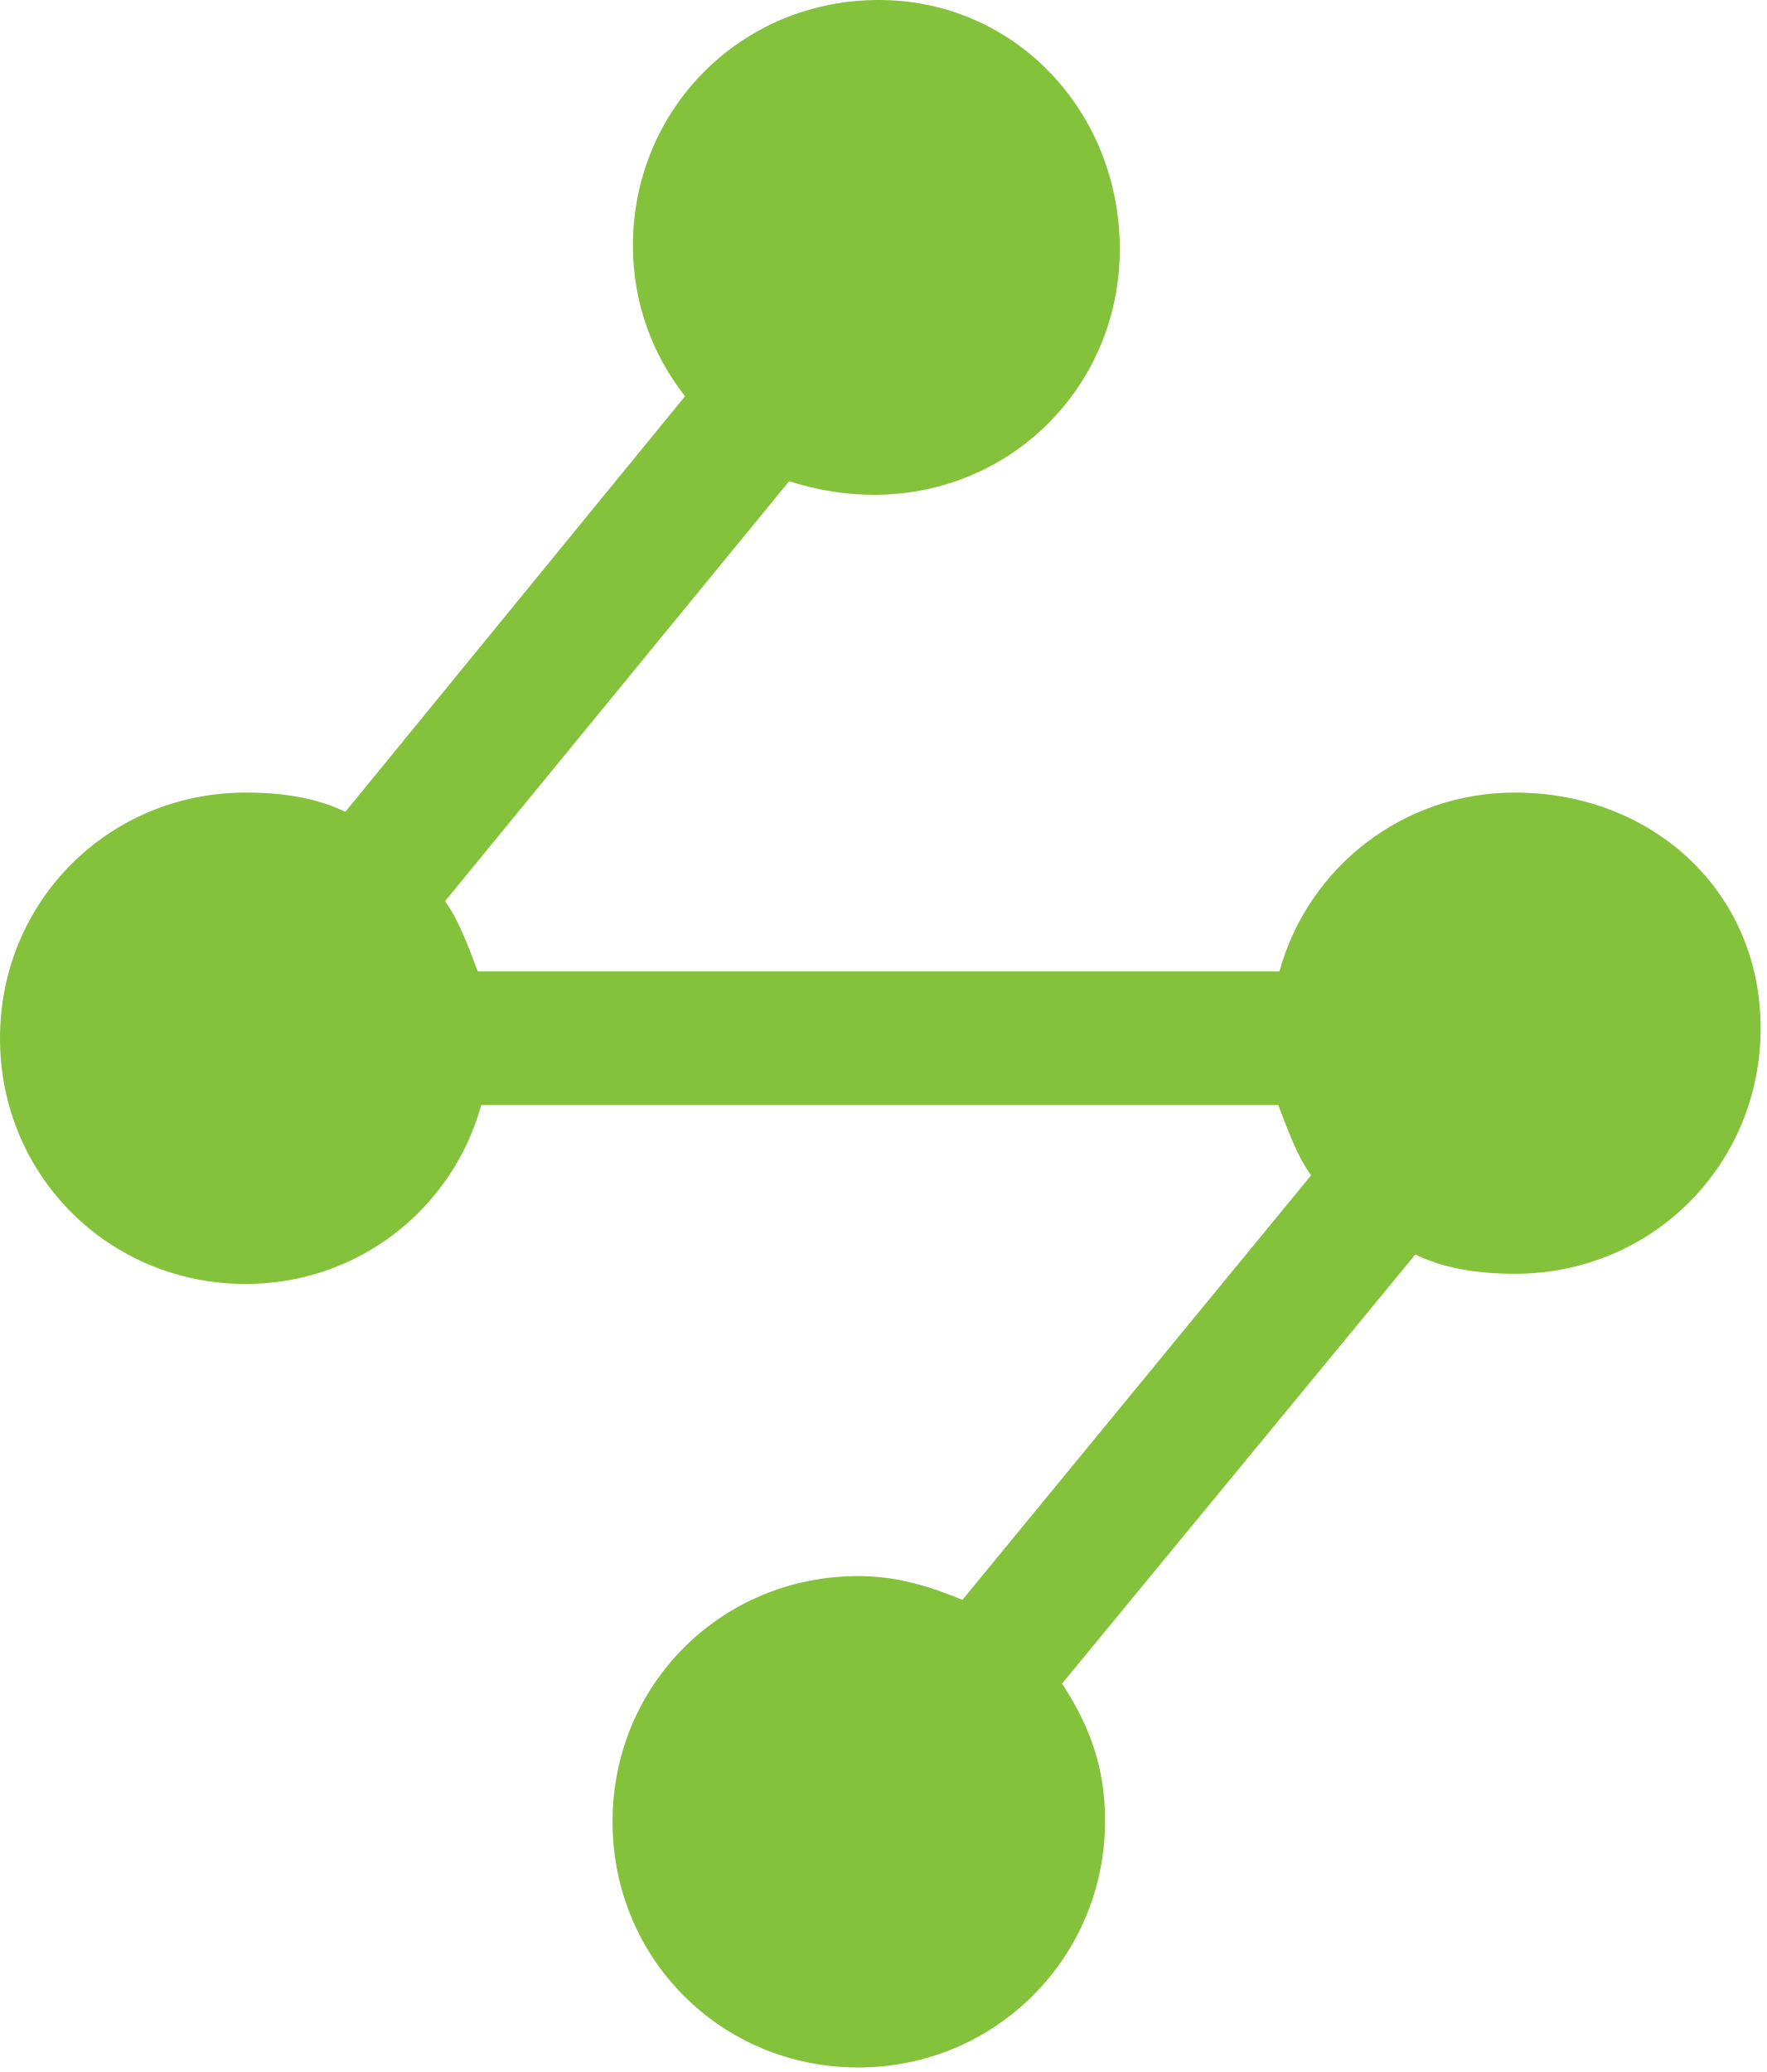
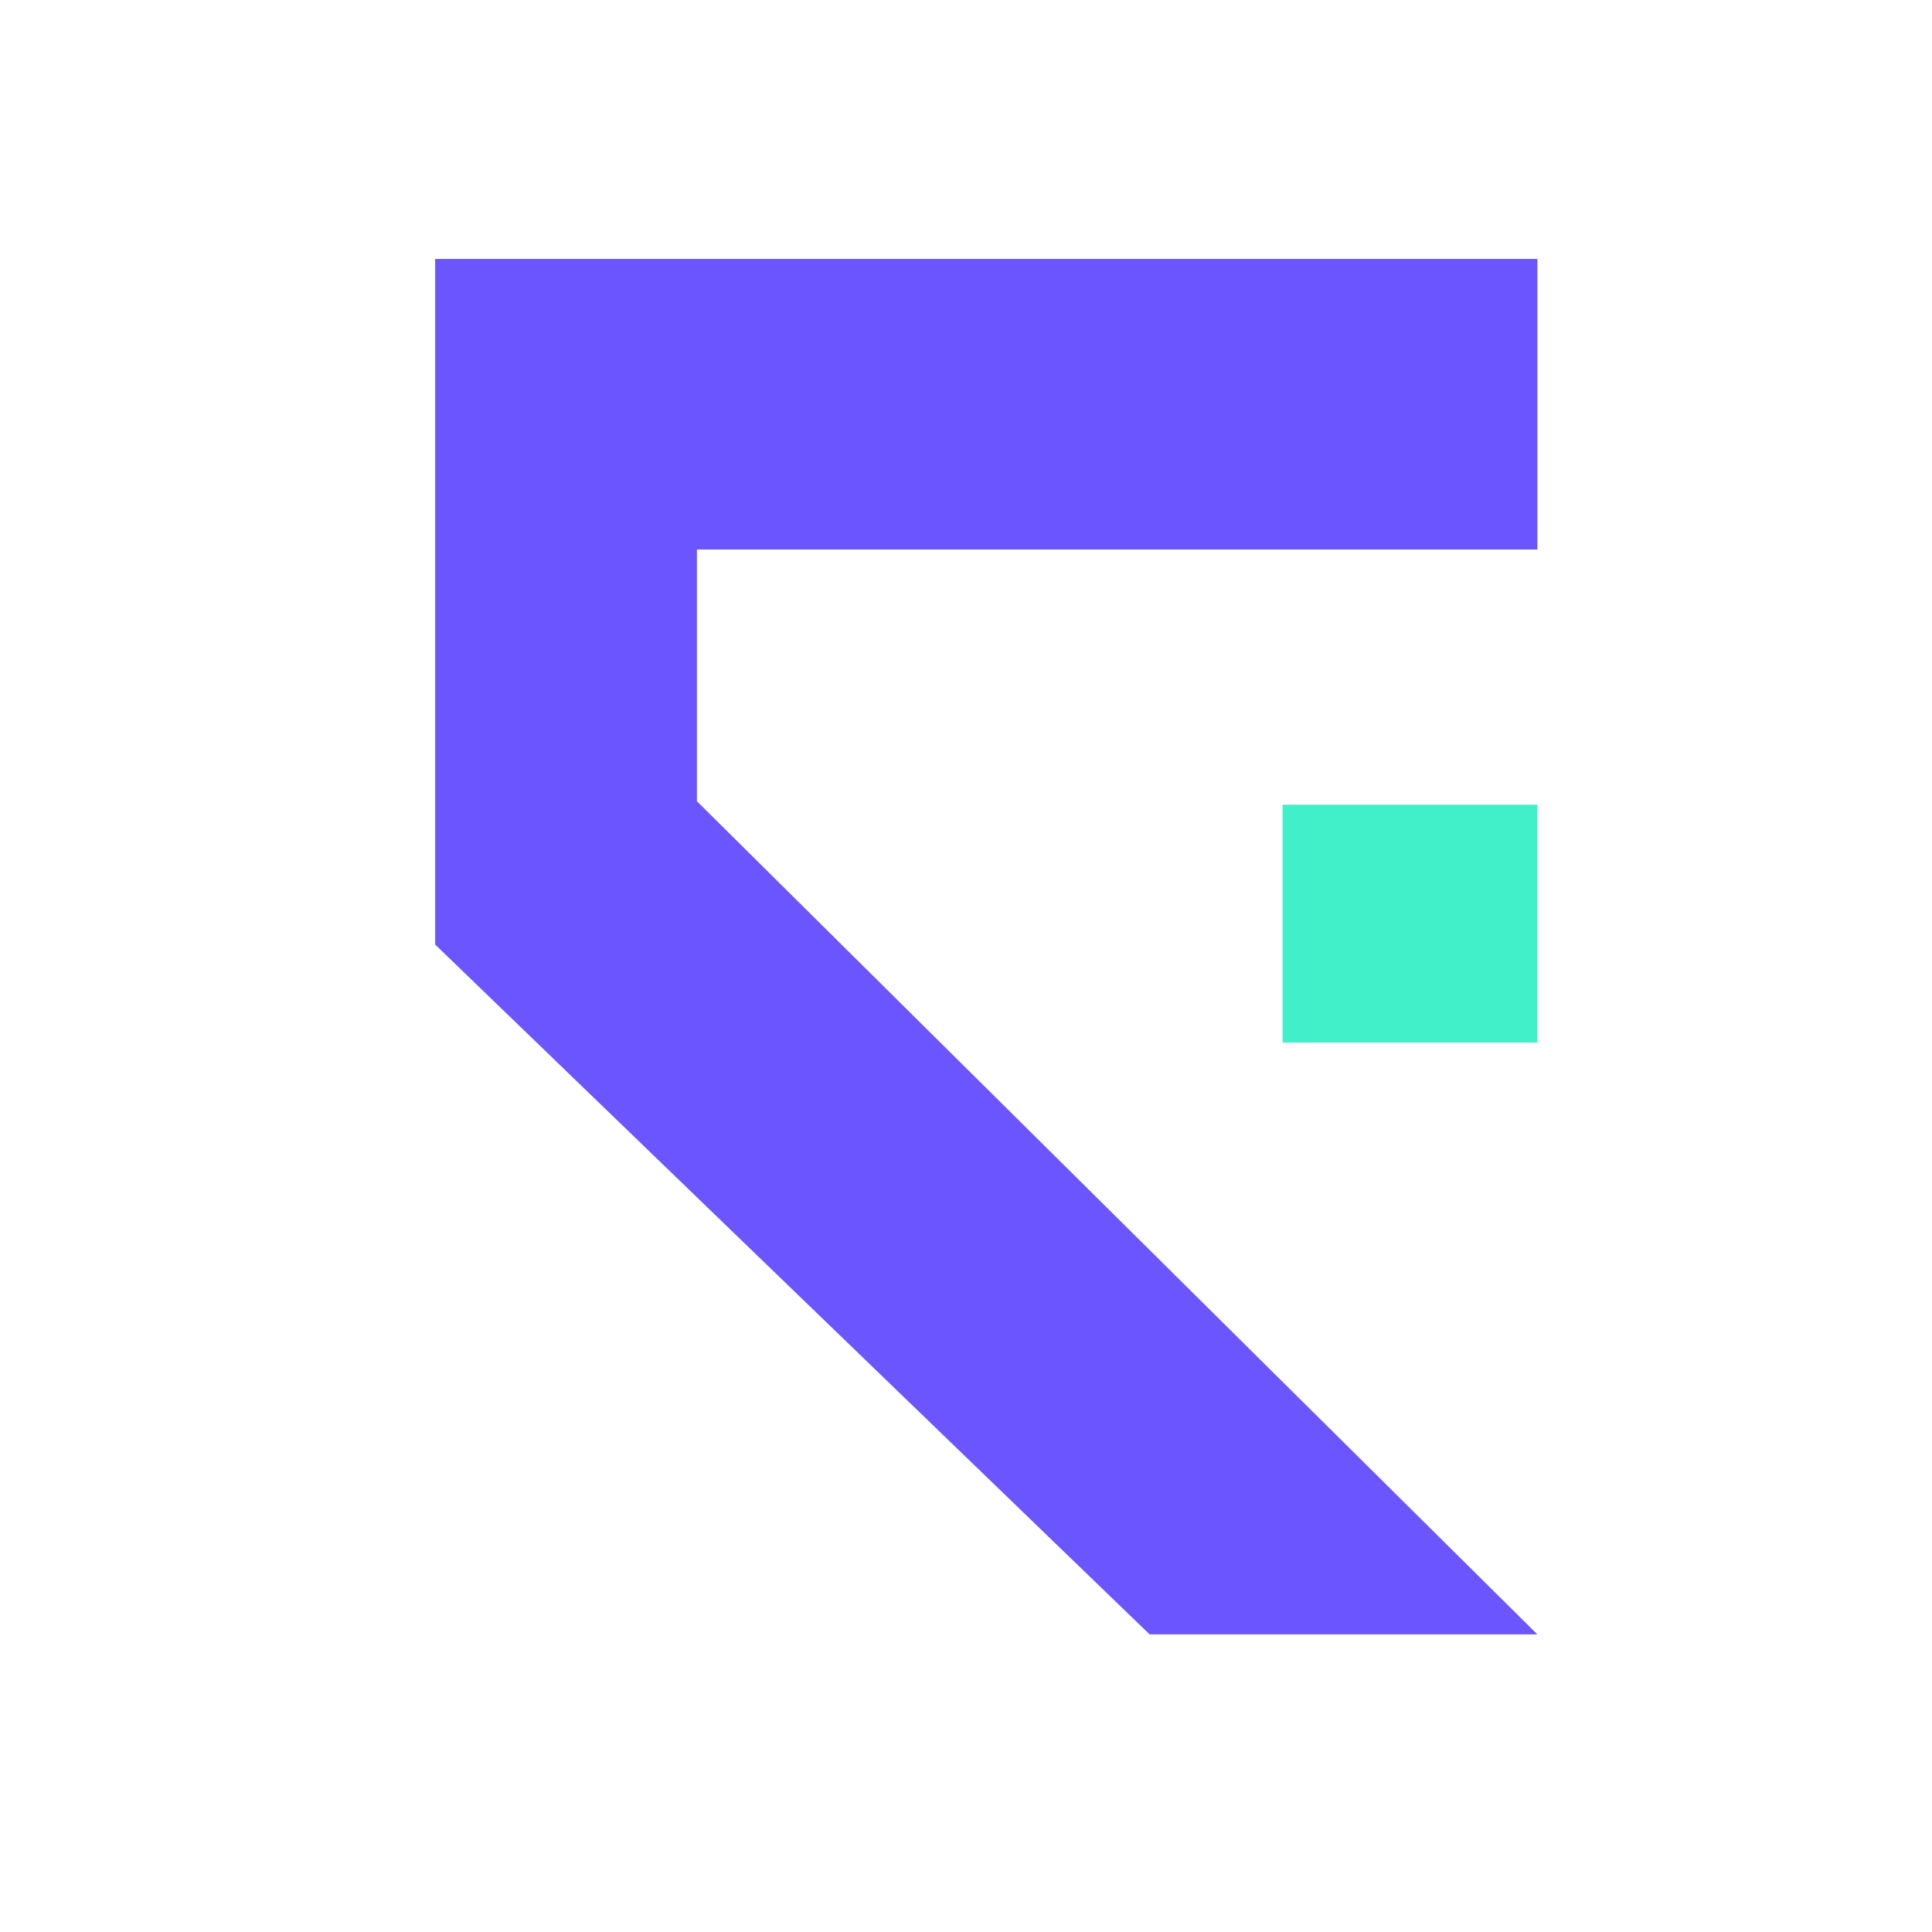
- <svg xmlns="http://www.w3.org/2000/svg" width="156px" height="183px" viewBox="0 0 156 183" version="1.1">
-   <g id="Page-1" stroke="none" stroke-width="1" fill="none" fill-rule="evenodd">
-     <g id="duskbladesql" fill="#84C23B" fill-rule="nonzero">
-       <path d="M133.8,70 C123.8,70 115.5,76.7 113,85.8 L42.2,85.8 C41.4,83.7 40.5,81.2 39.3,79.6 L69.7,42.5 C72.2,43.3 74.7,43.7 77.2,43.7 C89.3,43.7 98.9,34.1 98.9,22 C98.9,9.9 89.7,0 77.6,0 C65.5,0 55.9,9.6 55.9,21.7 C55.9,26.7 57.6,31.3 60.5,35 L30.5,71.7 C28,70.5 25.1,70 21.7,70 C9.6,70 0,79.6 0,91.7 C0,103.8 9.6,113.4 21.7,113.4 C31.7,113.4 40,106.7 42.5,97.6 L112.9,97.6 C113.7,99.7 114.6,102.2 115.8,103.8 L85,141.3 C82.1,140.1 79.2,139.2 75.8,139.2 C63.7,139.2 54.1,148.8 54.1,160.9 C54.1,173 63.7,182.6 75.8,182.6 C87.9,182.6 97.6,172.9 97.6,160.8 C97.6,156.2 96.3,152.5 93.8,148.7 L125,110.8 C127.5,112 130.4,112.5 133.8,112.5 C145.9,112.5 155.5,102.9 155.5,90.8 C155.5,78.7 145.9,70 133.8,70 Z" id="Path" />
-     </g>
+ <svg xmlns="http://www.w3.org/2000/svg" width="180px" height="180px" viewBox="0 0 180 180" version="1.1">
+   <g id="duskbladesql" stroke="none" stroke-width="1" fill="none" fill-rule="evenodd">
+     <polygon id="Path-15" fill="#6A55FE" points="40.542 24.125 40.542 88 107.108 152.272 143.233 152.272 64.931 74.649 64.931 51.198 143.233 51.198 143.233 24.125" />
+     <polygon id="Path-16" fill="#41EFC9" points="119.497 74.972 119.497 97.134 143.233 97.134 143.233 74.972" />
  </g>
</svg>
